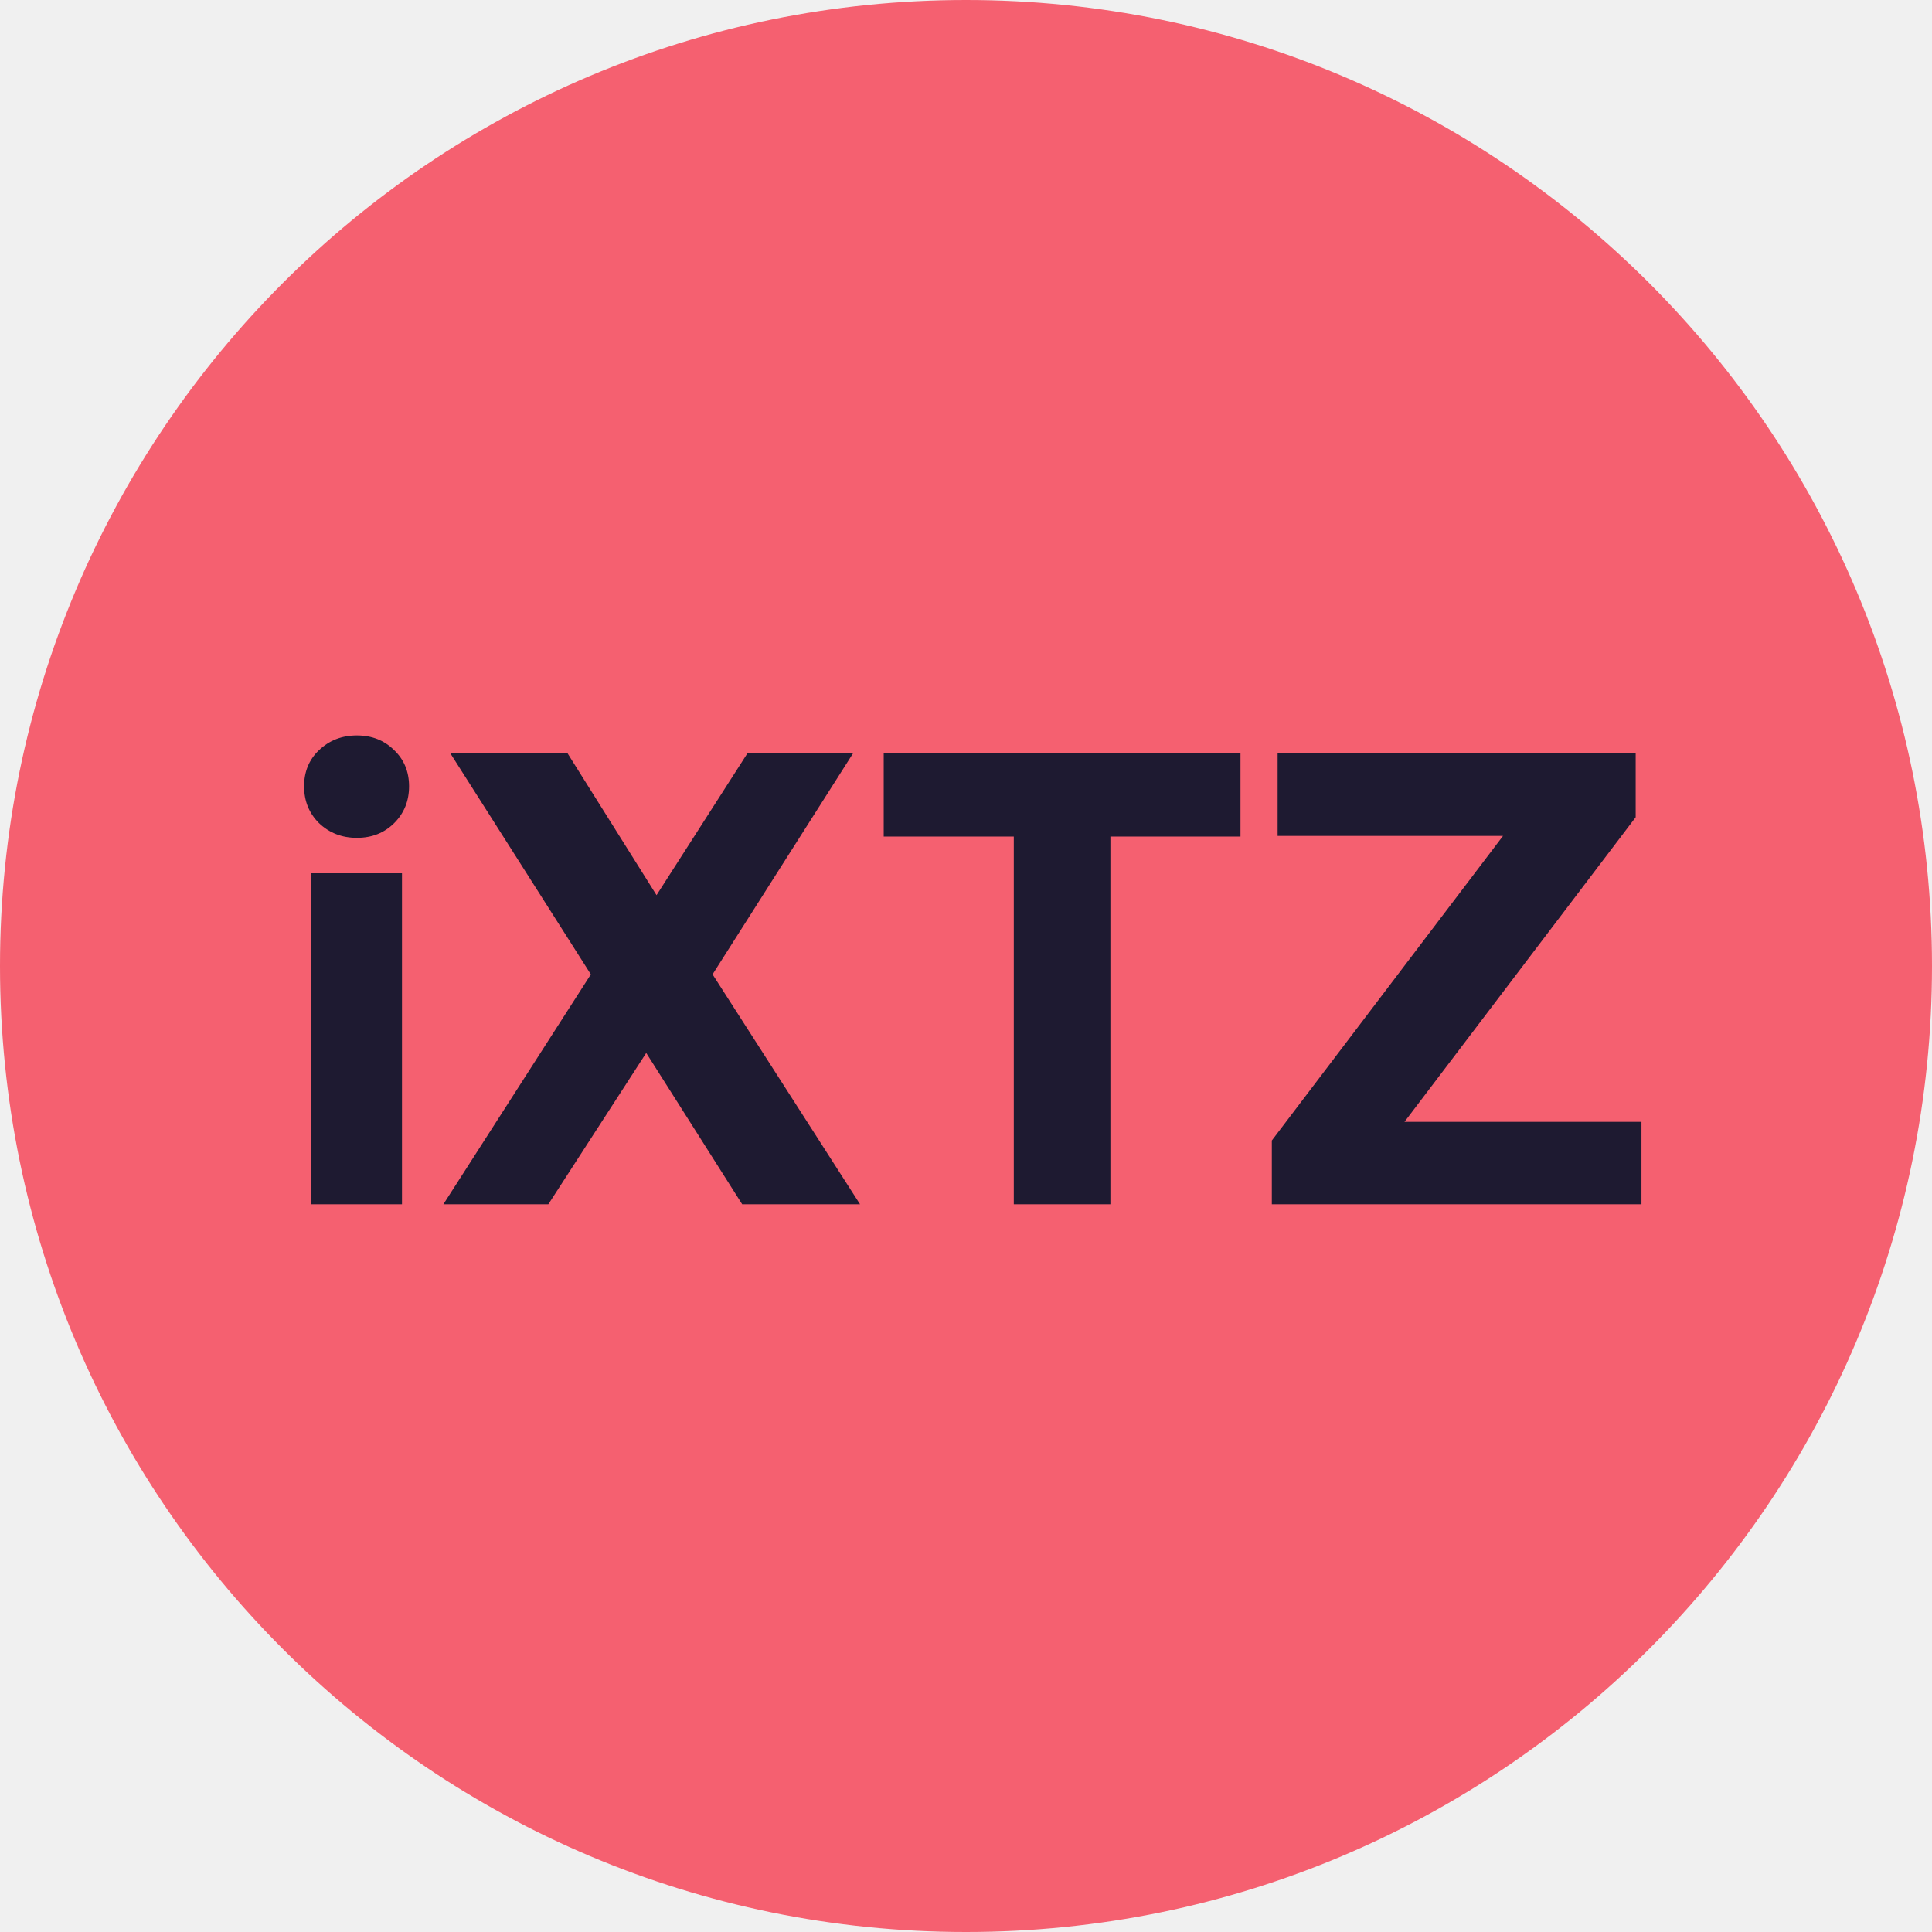
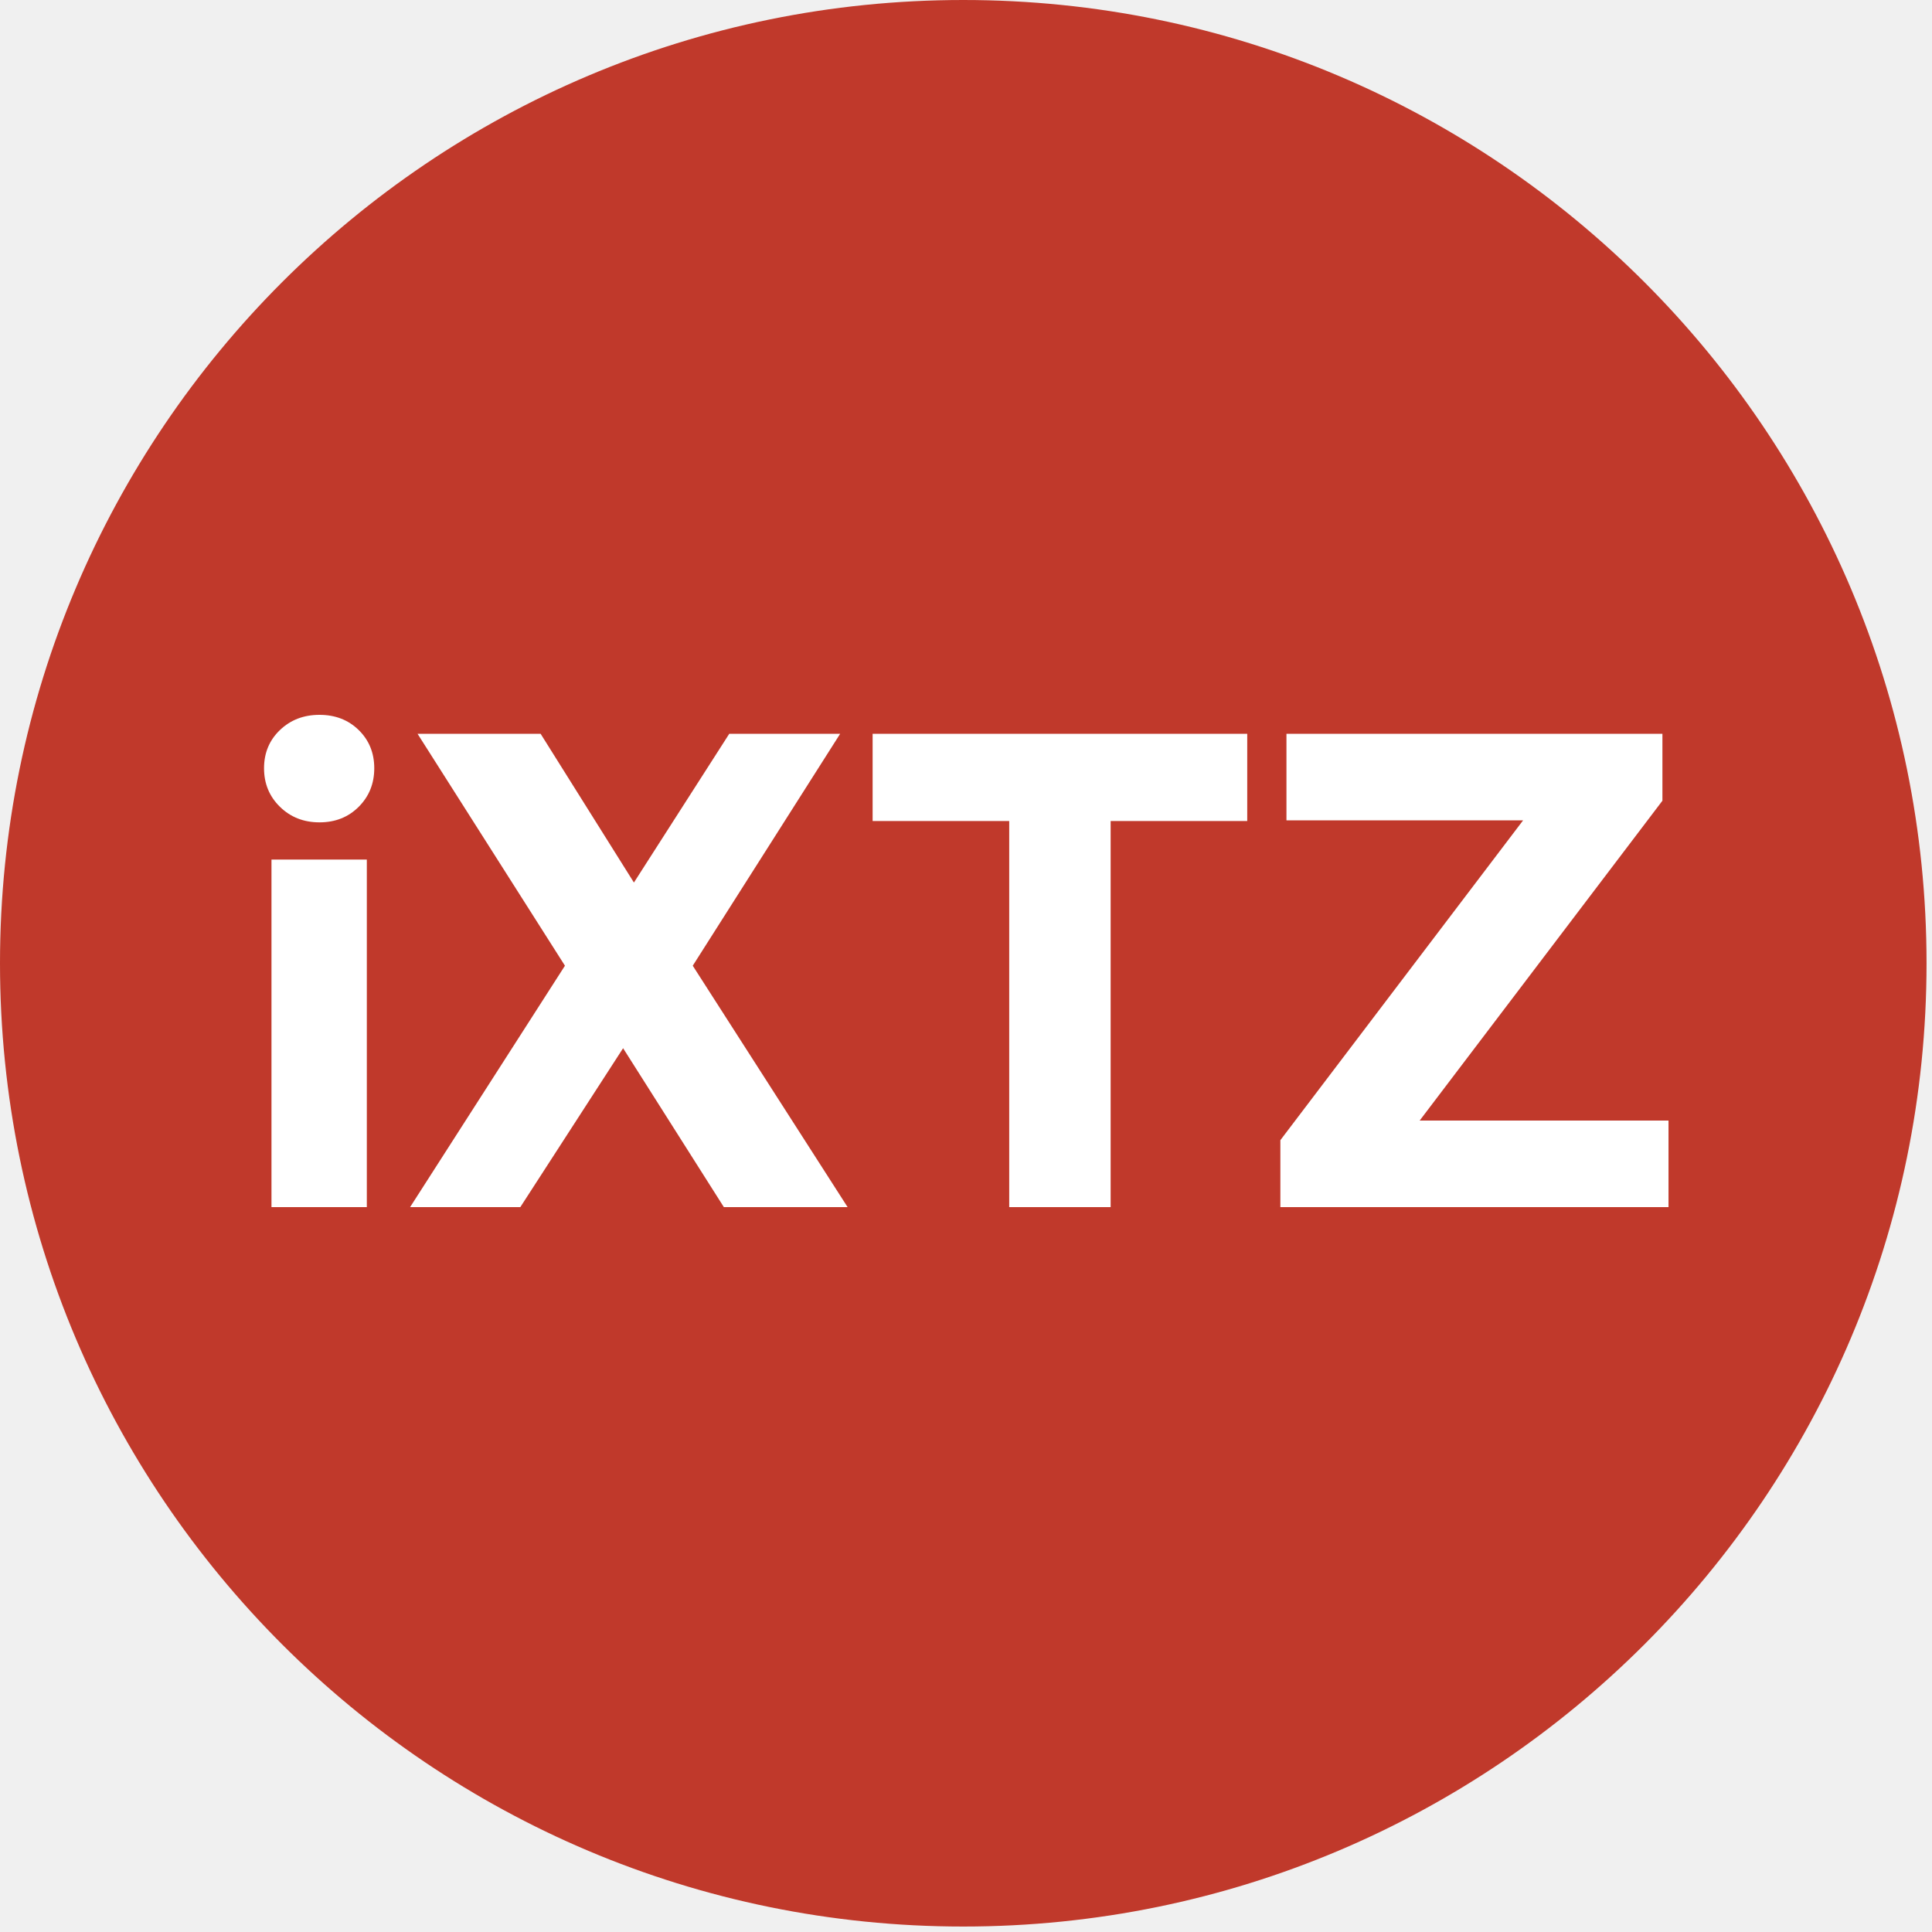
- <svg xmlns="http://www.w3.org/2000/svg" width="300" height="300" viewBox="0 0 300 300" fill="none">
-   <path d="M150 300C232.843 300 300 232.843 300 150C300 67.157 232.843 0 150 0C67.157 0 0 67.157 0 150C0 232.843 67.157 300 150 300Z" fill="#F56070" />
-   <path d="M55.42 114.2C57.753 114.2 59.686 114.967 61.22 116.5C62.753 117.967 63.52 119.833 63.52 122.1C63.52 124.367 62.753 126.267 61.22 127.8C59.686 129.333 57.753 130.1 55.42 130.1C53.086 130.1 51.12 129.333 49.52 127.8C47.986 126.267 47.22 124.367 47.22 122.1C47.22 119.833 47.986 117.967 49.52 116.5C51.12 114.967 53.086 114.2 55.42 114.2ZM48.32 135.6H62.42V187H48.32V135.6Z" fill="#1E1A31" />
-   <path d="M91.746 151.3L69.945 117H88.145L101.946 139L116.046 117H132.446L110.646 151.3L133.546 187H115.246L100.346 163.5L85.145 187H68.846L91.746 151.3Z" fill="#1E1A31" />
-   <path d="M137.221 117H192.621V129.9H172.421V187H157.421V129.9H137.221V117Z" fill="#1E1A31" />
-   <path d="M198.387 117H253.987V126.9L218.087 174.2H254.887V187H197.487V177.1L233.387 129.8H198.387V117Z" fill="#1E1A31" />
+ <svg xmlns="http://www.w3.org/2000/svg" width="300" height="300">
+   <g fill="none" fill-rule="evenodd">
+     <circle cx="149.576" cy="149.576" r="149.576" fill="#c0392b" />
+     <path fill="#FFF" fill-rule="nonzero" d="M49.61 111c2.45 0 4.48.787 6.09 2.362 1.61 1.576 2.415 3.553 2.415 5.933s-.805 4.375-2.415 5.985c-1.61 1.61-3.64 2.415-6.09 2.415-2.45 0-4.497-.805-6.142-2.415-1.646-1.61-2.468-3.605-2.468-5.985 0-2.38.822-4.357 2.468-5.933C45.113 111.787 47.16 111 49.61 111zm-7.455 22.47H56.96v53.97H42.155v-53.97zm45.57 16.485l-22.89-36.015h19.11l14.49 23.1 14.805-23.1h17.22l-22.89 36.015 24.045 37.485H112.4l-15.645-24.675-15.96 24.675H63.68l24.045-37.485zM135.5 113.94h58.17v13.545h-21.21v59.955h-15.75v-59.955H135.5V113.94zm64.26 0h58.38v10.395L220.445 174h38.64v13.44h-60.27v-10.395l37.695-49.665h-36.75v-13.44z" />
+   </g>
</svg>
